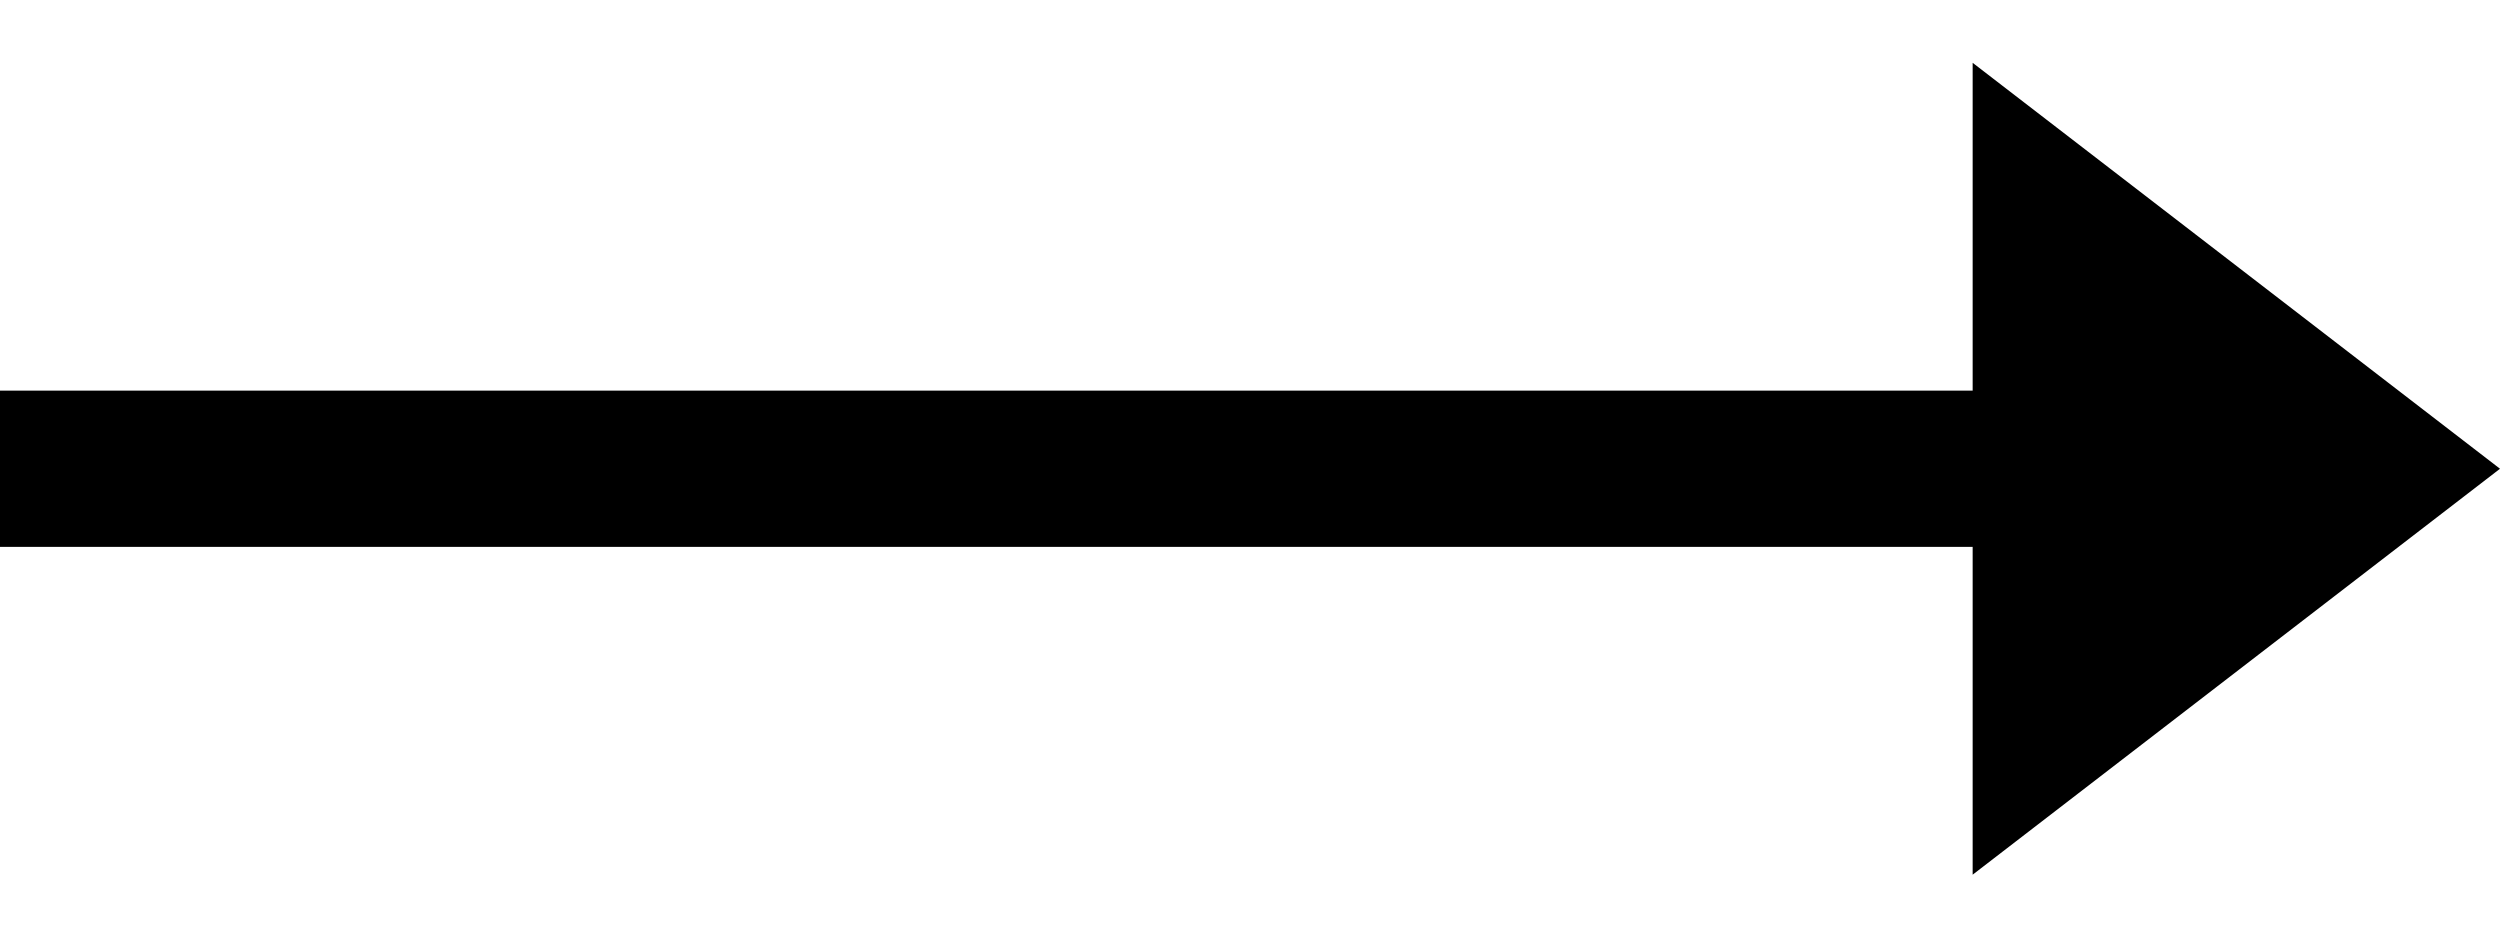
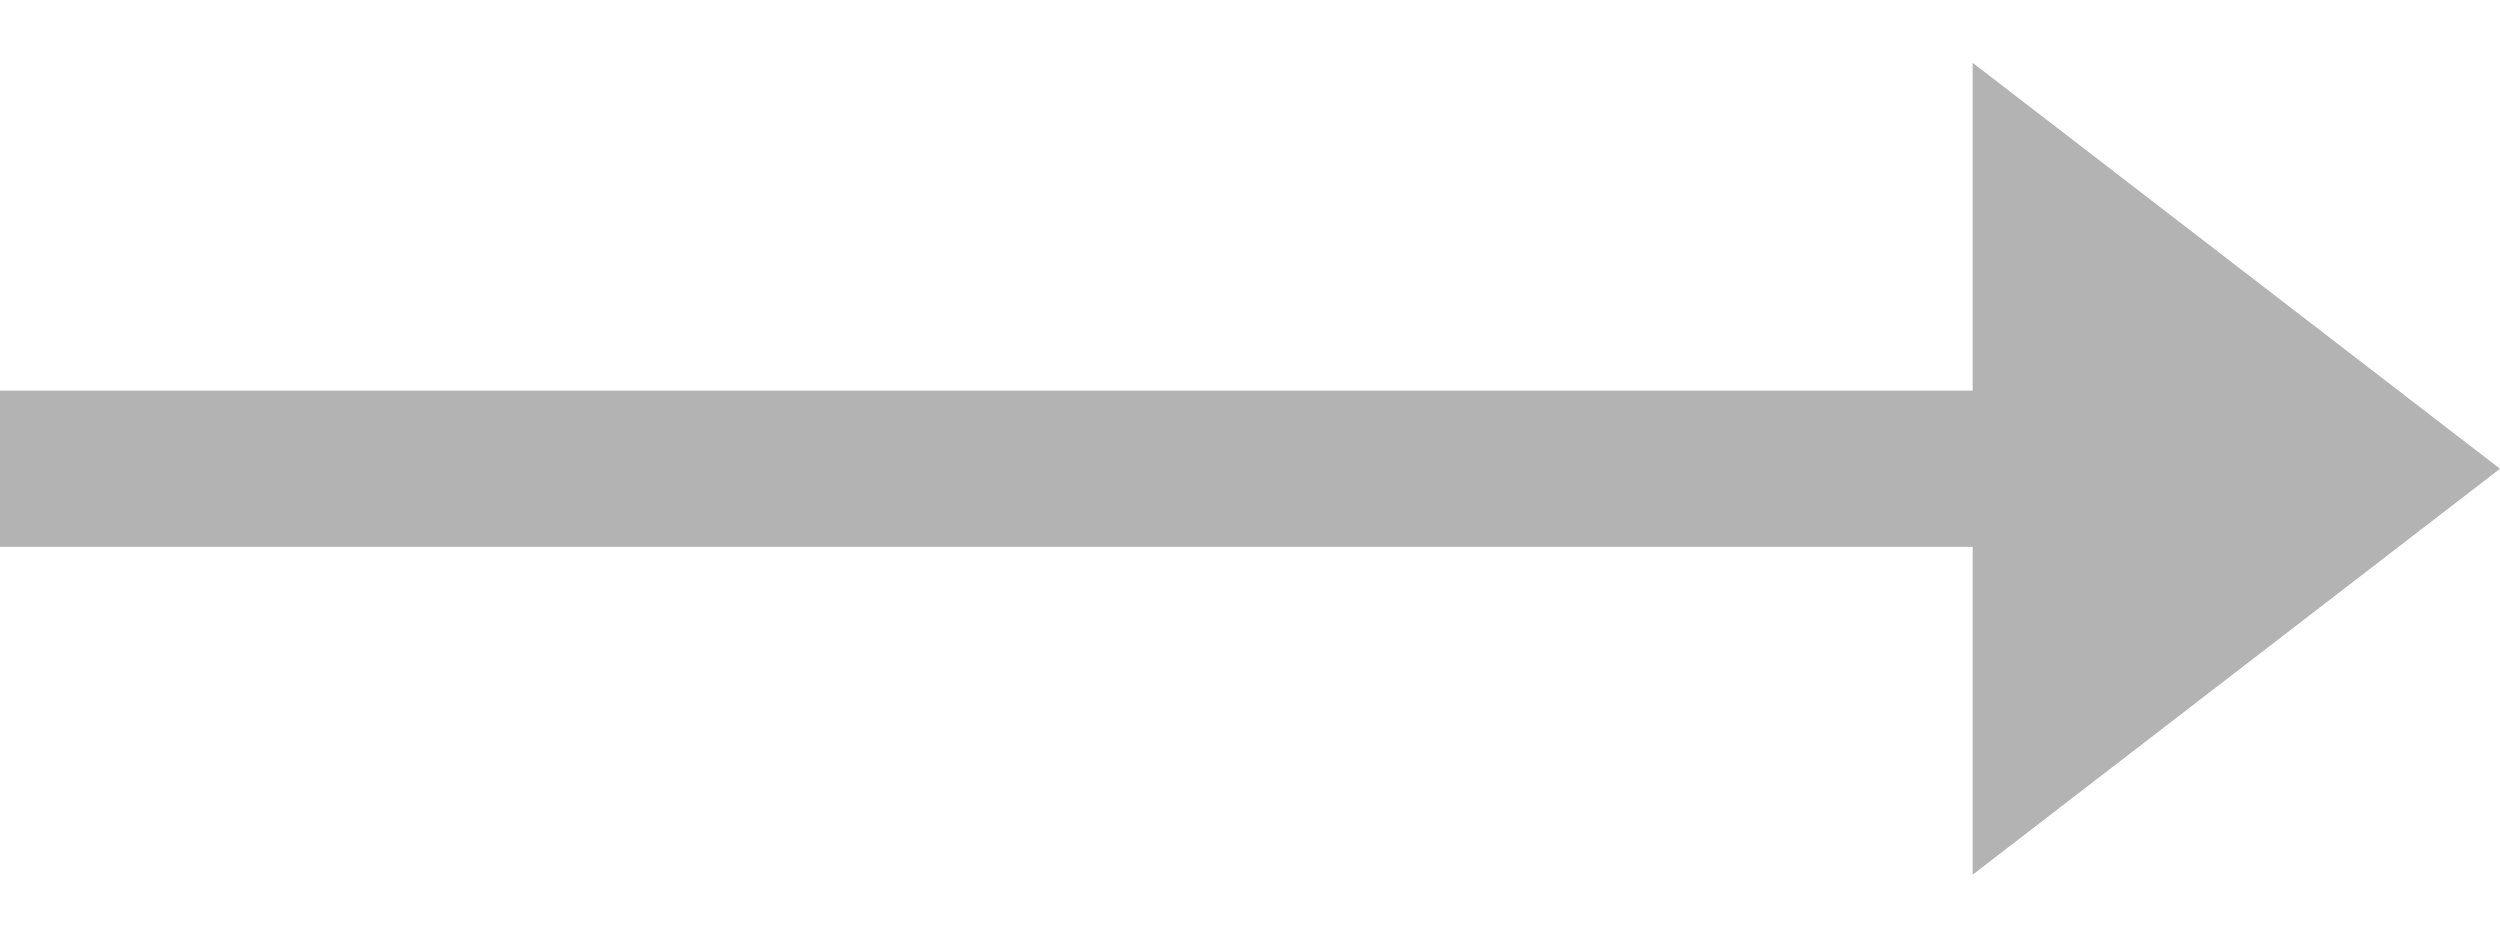
<svg xmlns="http://www.w3.org/2000/svg" width="32" height="12" viewBox="0 0 32 12" fill="none">
-   <line y1="6" x2="26" y2="6" stroke="black" stroke-width="2" />
-   <path d="M32 6L25.25 11.196L25.25 0.804L32 6Z" fill="black" />
+   <line y1="6" x2="26" y2="6" stroke="#b3b3b3" stroke-width="2" />
+   <path d="M32 6L25.25 11.196L25.25 0.804L32 6Z" fill="#b3b3b3" />
</svg>
